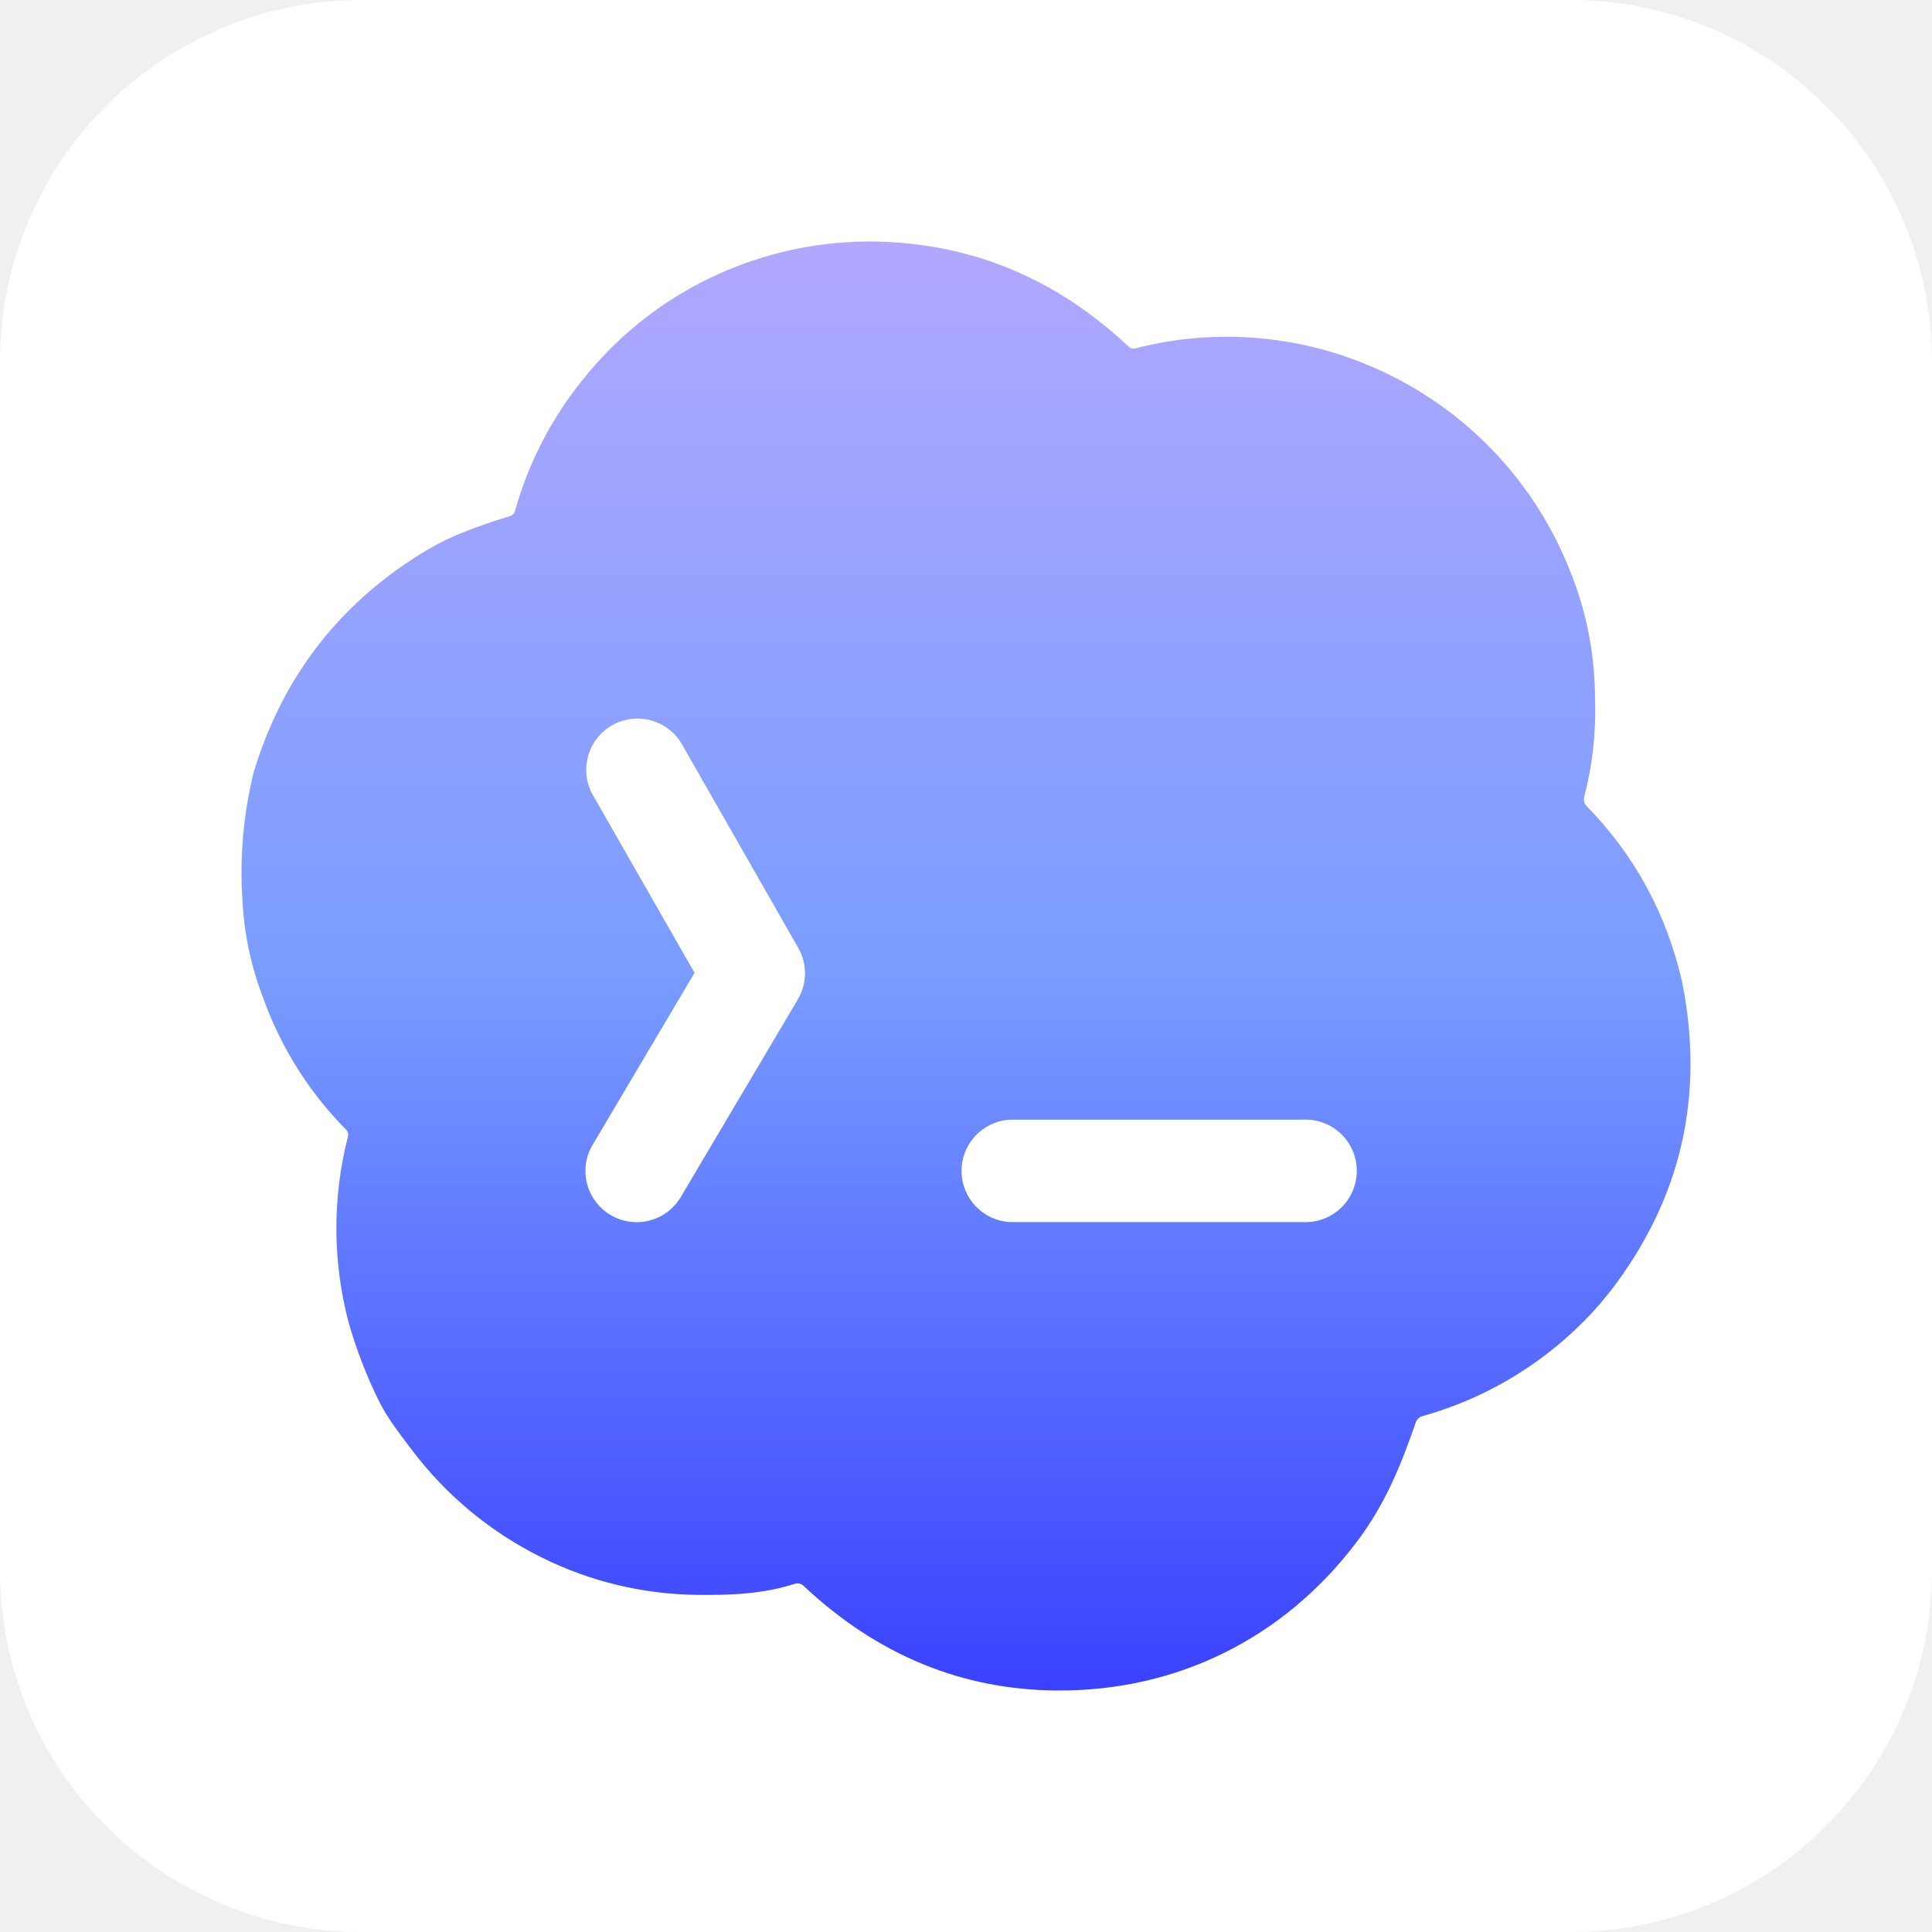
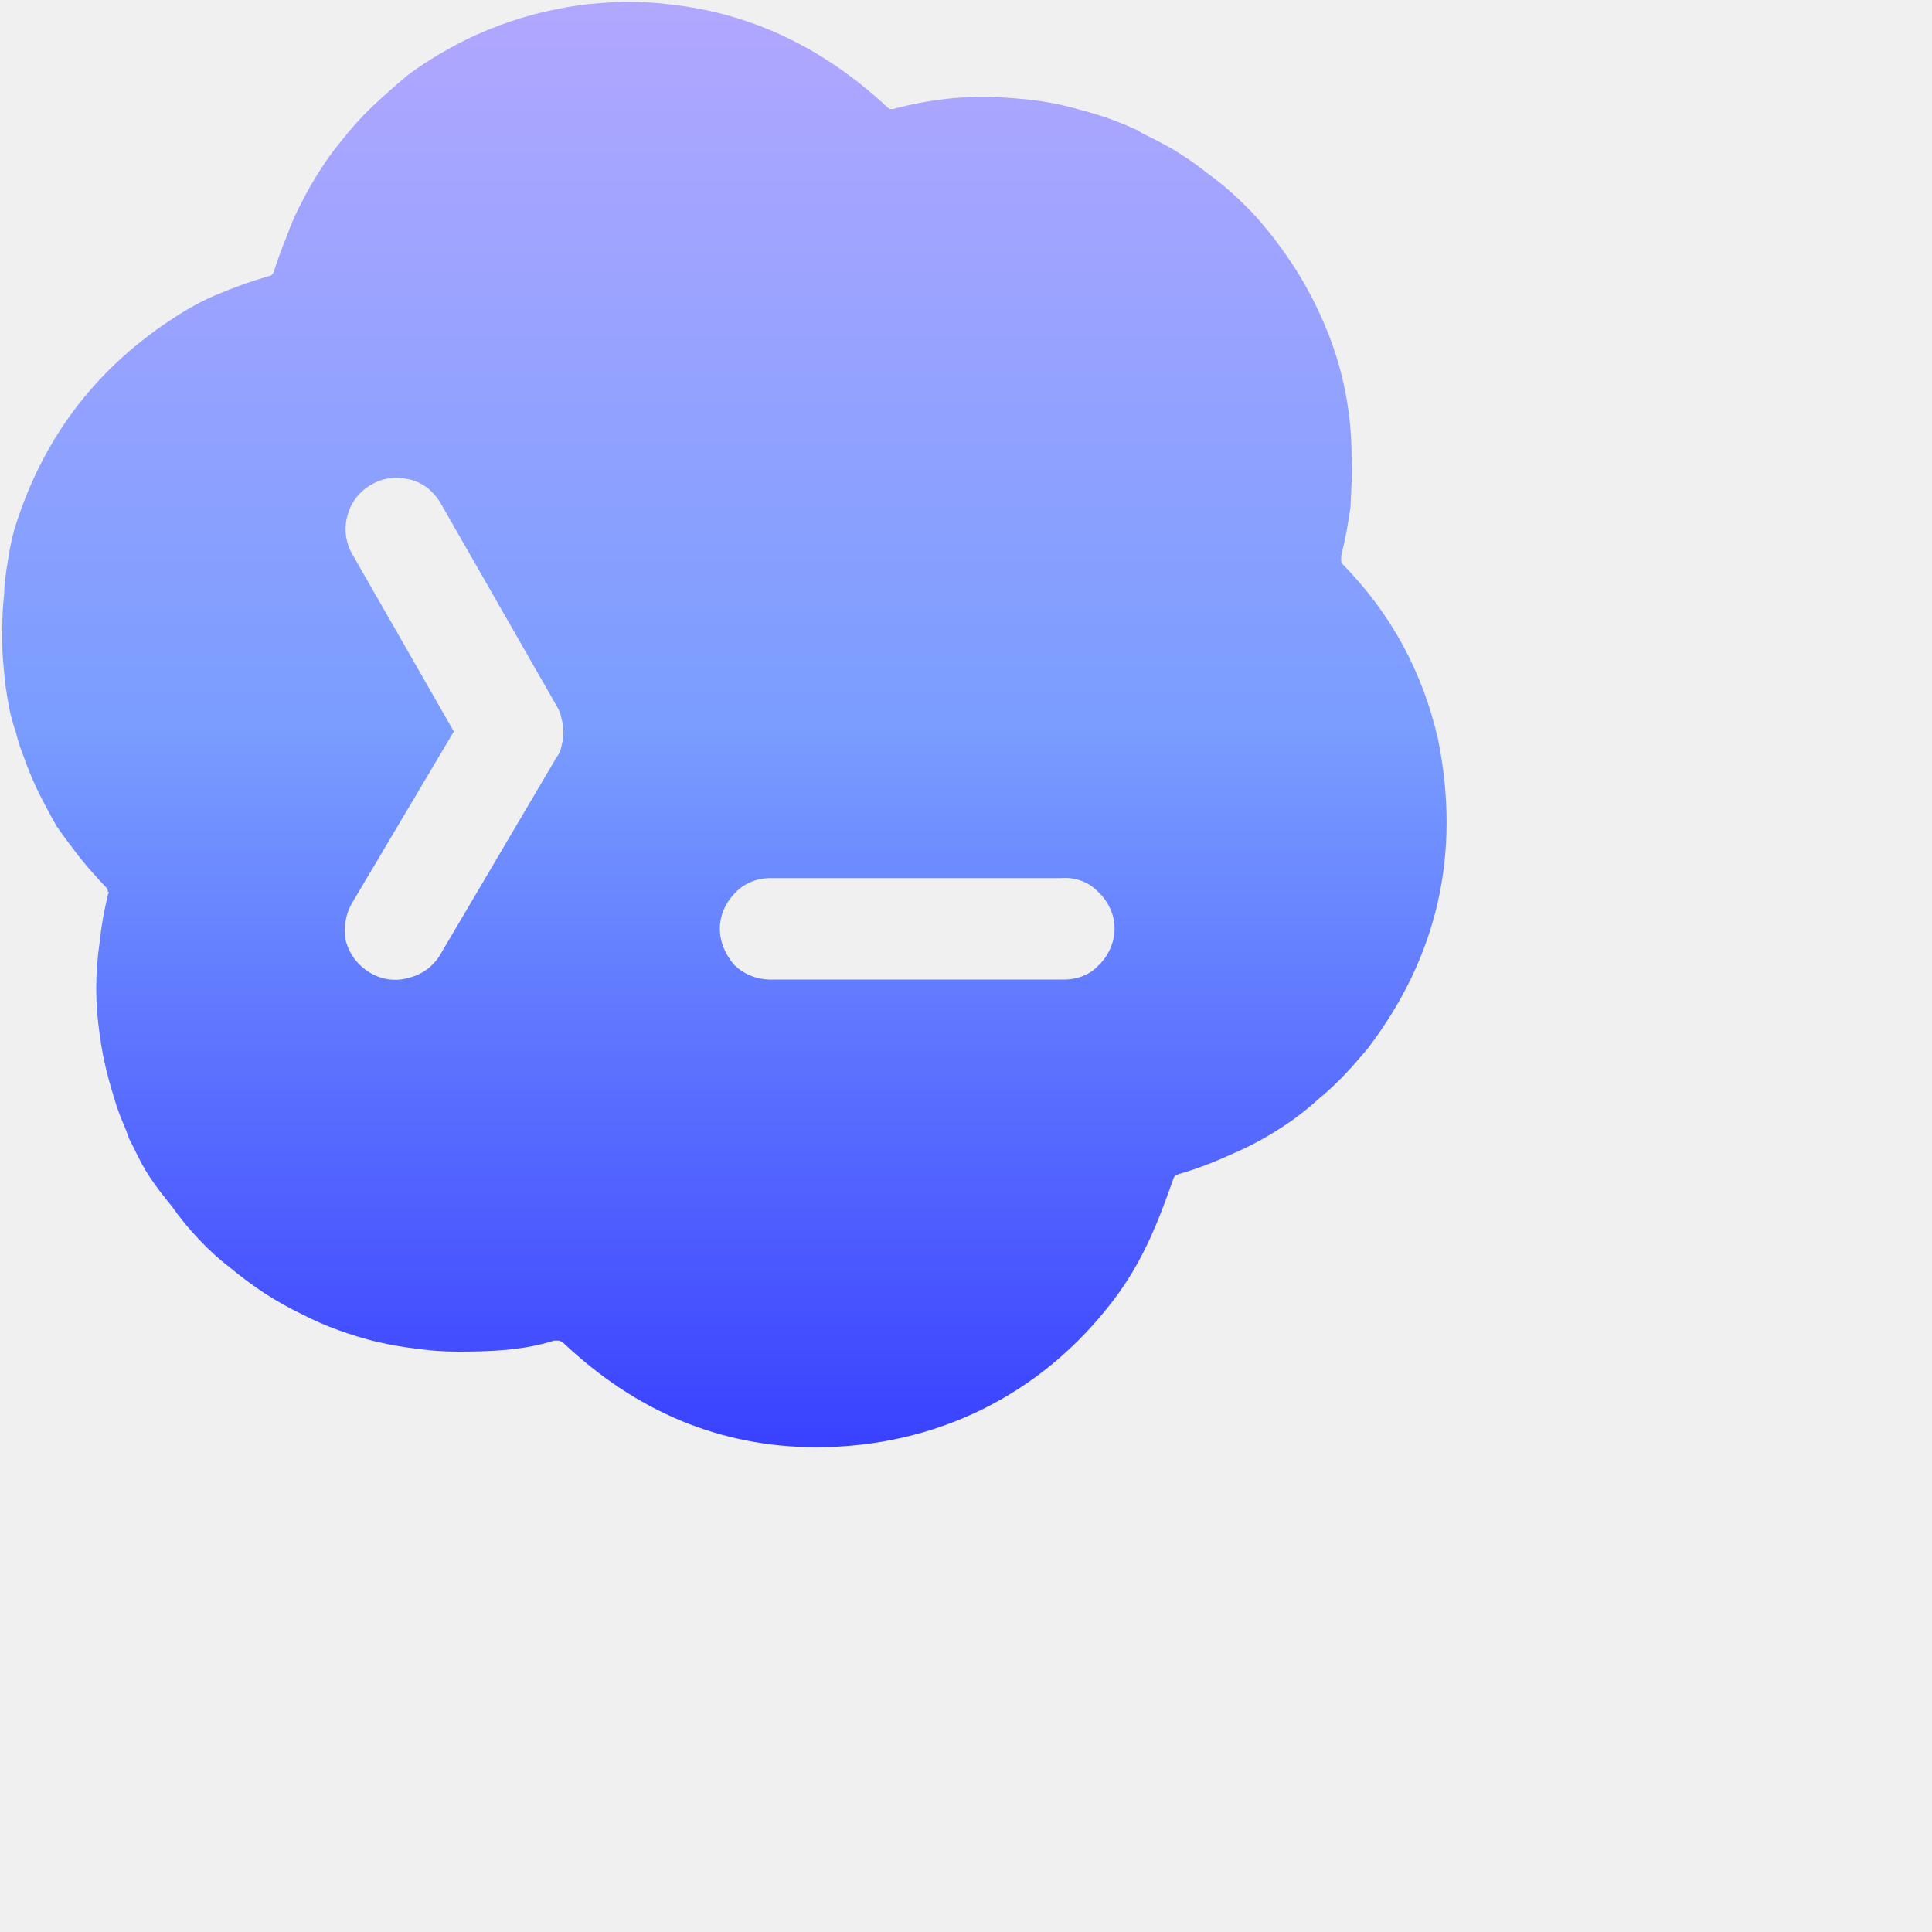
- <svg xmlns="http://www.w3.org/2000/svg" height="1em" style="flex:none;line-height:1" viewBox="0 0 24 24" width="1em">
-   <path d="M19.503 0H4.496A4.496 4.496 0 000 4.496v15.007A4.496 4.496 0 004.496 24h15.007A4.496 4.496 0 0024 19.503V4.496A4.496 4.496 0 0019.503 0z" fill="#fff" />
-   <path d="M9.064 3.344a4.578 4.578 0 012.285-.312c1 .115 1.891.54 2.673 1.275.01.01.024.017.037.021a.09.09 0 00.043 0 4.55 4.55 0 013.046.275l.047.022.116.057a4.581 4.581 0 012.188 2.399c.209.51.313 1.041.315 1.595a4.24 4.24 0 01-.134 1.223.123.123 0 00.03.115c.594.607.988 1.33 1.183 2.17.289 1.425-.007 2.71-.887 3.854l-.136.166a4.548 4.548 0 01-2.201 1.388.123.123 0 00-.081.076c-.191.551-.383 1.023-.74 1.494-.9 1.187-2.222 1.846-3.711 1.838-1.187-.006-2.239-.44-3.157-1.302a.107.107 0 00-.105-.024c-.388.125-.78.143-1.204.138a4.441 4.441 0 01-1.945-.466 4.544 4.544 0 01-1.61-1.335c-.152-.202-.303-.392-.414-.617a5.81 5.81 0 01-.37-.961 4.582 4.582 0 01-.014-2.298.124.124 0 00.006-.056.085.085 0 00-.027-.048 4.467 4.467 0 01-1.034-1.651 3.896 3.896 0 01-.251-1.192 5.189 5.189 0 01.141-1.6c.337-1.112.982-1.985 1.933-2.618.212-.141.413-.251.601-.33.215-.089.43-.164.646-.227a.098.098 0 00.065-.066 4.51 4.51 0 01.829-1.615 4.535 4.535 0 011.837-1.388zm3.482 10.565a.637.637 0 000 1.272h3.636a.637.637 0 100-1.272h-3.636zM8.462 9.23a.637.637 0 00-1.106.631l1.272 2.224-1.266 2.136a.636.636 0 101.095.649l1.454-2.455a.636.636 0 00.005-.64L8.462 9.23z" fill="url(#lobe-icons-codex-_R_0_)" />
+ <svg xmlns="http://www.w3.org/2000/svg" version="1.2" viewBox="0 0 250 250" width="250" height="250" style="transform: scale(0.75)">
  <defs>
-     <linearGradient gradientUnits="userSpaceOnUse" id="lobe-icons-codex-_R_0_" x1="12" x2="12" y1="3" y2="21">
-       <stop stop-color="#B1A7FF" />
-       <stop offset=".5" stop-color="#7A9DFF" />
-       <stop offset="1" stop-color="#3941FF" />
+     <linearGradient id="P" gradientUnits="userSpaceOnUse" />
+     <linearGradient id="g1" x2="1" href="#P" gradientTransform="matrix(0,249.335,-249.128,0,125,.332)">
+       <stop stop-color="#b1a7ff" />
+       <stop offset=".5" stop-color="#7a9dff" />
+       <stop offset="1" stop-color="#3941ff" />
    </linearGradient>
  </defs>
+   <style>
+     .a {
+       fill: url(#g1)
+     }
+   </style>
+   <path class="a" d="m84.3 5.1q3.7-1.5 7.7-2.6 3.9-1 7.9-1.6 4-0.5 8.1-0.6 4 0 8 0.5 20.7 2.4 37.1 17.7 0.1 0.1 0.4 0.3 0.1 0 0.2 0 0 0 0.2 0 0 0 0.1 0 0 0 0.1 0 5.2-1.4 10.7-1.9 5.4-0.4 10.7 0.1 5.5 0.4 10.7 1.9 5.2 1.3 10.1 3.6l0.6 0.4 1.6 0.8q5.2 2.5 9.7 6.1 4.7 3.4 8.6 7.7 3.8 4.3 6.9 9.2 3 4.8 5.2 10.2 4.3 10.5 4.3 22.1 0.2 2.1 0 4.2-0.1 2.2-0.2 4.3-0.3 2.1-0.7 4.3-0.4 2.1-0.9 4.1 0 0.2 0 0.4 0 0.2 0 0.5 0 0.1 0.1 0.4 0.1 0.1 0.3 0.3 12.3 12.6 16.3 30 6 29.7-12.2 53.5l-1.9 2.2q-3 3.5-6.5 6.4-3.4 3.1-7.3 5.5-3.8 2.4-8.1 4.2-4.1 1.9-8.5 3.2-0.3 0-0.4 0.2-0.3 0-0.4 0.1-0.1 0.1-0.3 0.4 0 0.1-0.1 0.3c-2.7 7.7-5.3 14.2-10.2 20.7-12.5 16.5-30.8 25.5-51.5 25.5q-24.6-0.1-43.6-18.1-0.2-0.1-0.4-0.2-0.2-0.1-0.4-0.1-0.2 0-0.3 0-0.3 0-0.4 0c-5.4 1.7-10.9 1.9-16.7 1.9q-3.5 0-7-0.5-3.4-0.4-6.9-1.2-3.3-0.8-6.6-2-3.3-1.2-6.4-2.8-3.3-1.6-6.4-3.6-3-2-5.8-4.3-3-2.3-5.5-5-2.5-2.6-4.6-5.6c-2.2-2.7-4.3-5.4-5.8-8.5q-0.8-1.6-1.6-3.2-0.6-1.7-1.3-3.3-0.7-1.7-1.2-3.4-0.5-1.6-1-3.4-1.1-4-1.6-7.9-0.6-4-0.6-8 0-4 0.6-8 0.4-4 1.4-8 0 0 0-0.1 0-0.1 0-0.1 0.2-0.2 0.2-0.3 0-0.1-0.2-0.1 0-0.2 0-0.3 0-0.1-0.1-0.1 0-0.2 0-0.2-0.1-0.1-0.1-0.1-2.4-2.5-4.6-5.2-2.1-2.7-4-5.4-1.7-3-3.2-6-1.5-3.1-2.6-6.3-0.8-2-1.3-4.1-0.7-2-1.1-4-0.4-2.1-0.7-4.2-0.2-2.2-0.4-4.3-0.2-2.8-0.1-5.6 0-2.8 0.3-5.4 0.1-2.8 0.6-5.6 0.4-2.8 1.1-5.5 7-23.1 26.9-36.3 4.3-2.9 8.2-4.5 4.5-1.9 9-3.2 0.2 0 0.3-0.1 0.1-0.2 0.3-0.3 0.1 0 0.1-0.3 0.1-0.1 0.1-0.2 1-3.1 2.2-6 1-2.9 2.5-5.7 1.5-3 3.2-5.6 1.7-2.7 3.7-5.1 2.5-3.2 5.3-5.9 3-2.8 6.1-5.4 3.2-2.4 6.8-4.4 3.5-2 7.2-3.5zm48.3 146.4c-2.3 0.1-4.4 1-6 2.8-1.5 1.6-2.4 3.7-2.4 5.9 0 2.3 0.9 4.4 2.4 6.2 1.6 1.6 3.7 2.5 6 2.6h50.4c2.4 0.1 4.8-0.6 6.5-2.4 1.7-1.6 2.8-4 2.8-6.4 0-2.4-1.1-4.7-2.8-6.3-1.7-1.8-4.1-2.6-6.5-2.4zm-56.7-64.9c-1.2-1.9-3-3.4-5.3-3.9-2.2-0.5-4.5-0.3-6.5 0.9-2 1.1-3.5 3-4.1 5.2-0.7 2.2-0.4 4.6 0.6 6.5l17.7 30.9-17.5 29.5c-1.2 2-1.6 4.5-1.1 6.8 0.7 2.3 2.1 4.1 4.1 5.3 2 1.2 4.4 1.6 6.7 0.9 2.2-0.5 4.2-1.9 5.4-3.9l20.1-34.1q0.7-0.9 0.9-2.1 0.3-1.1 0.3-2.3 0-1.2-0.3-2.2-0.2-1.2-0.8-2.2z" />
</svg>
